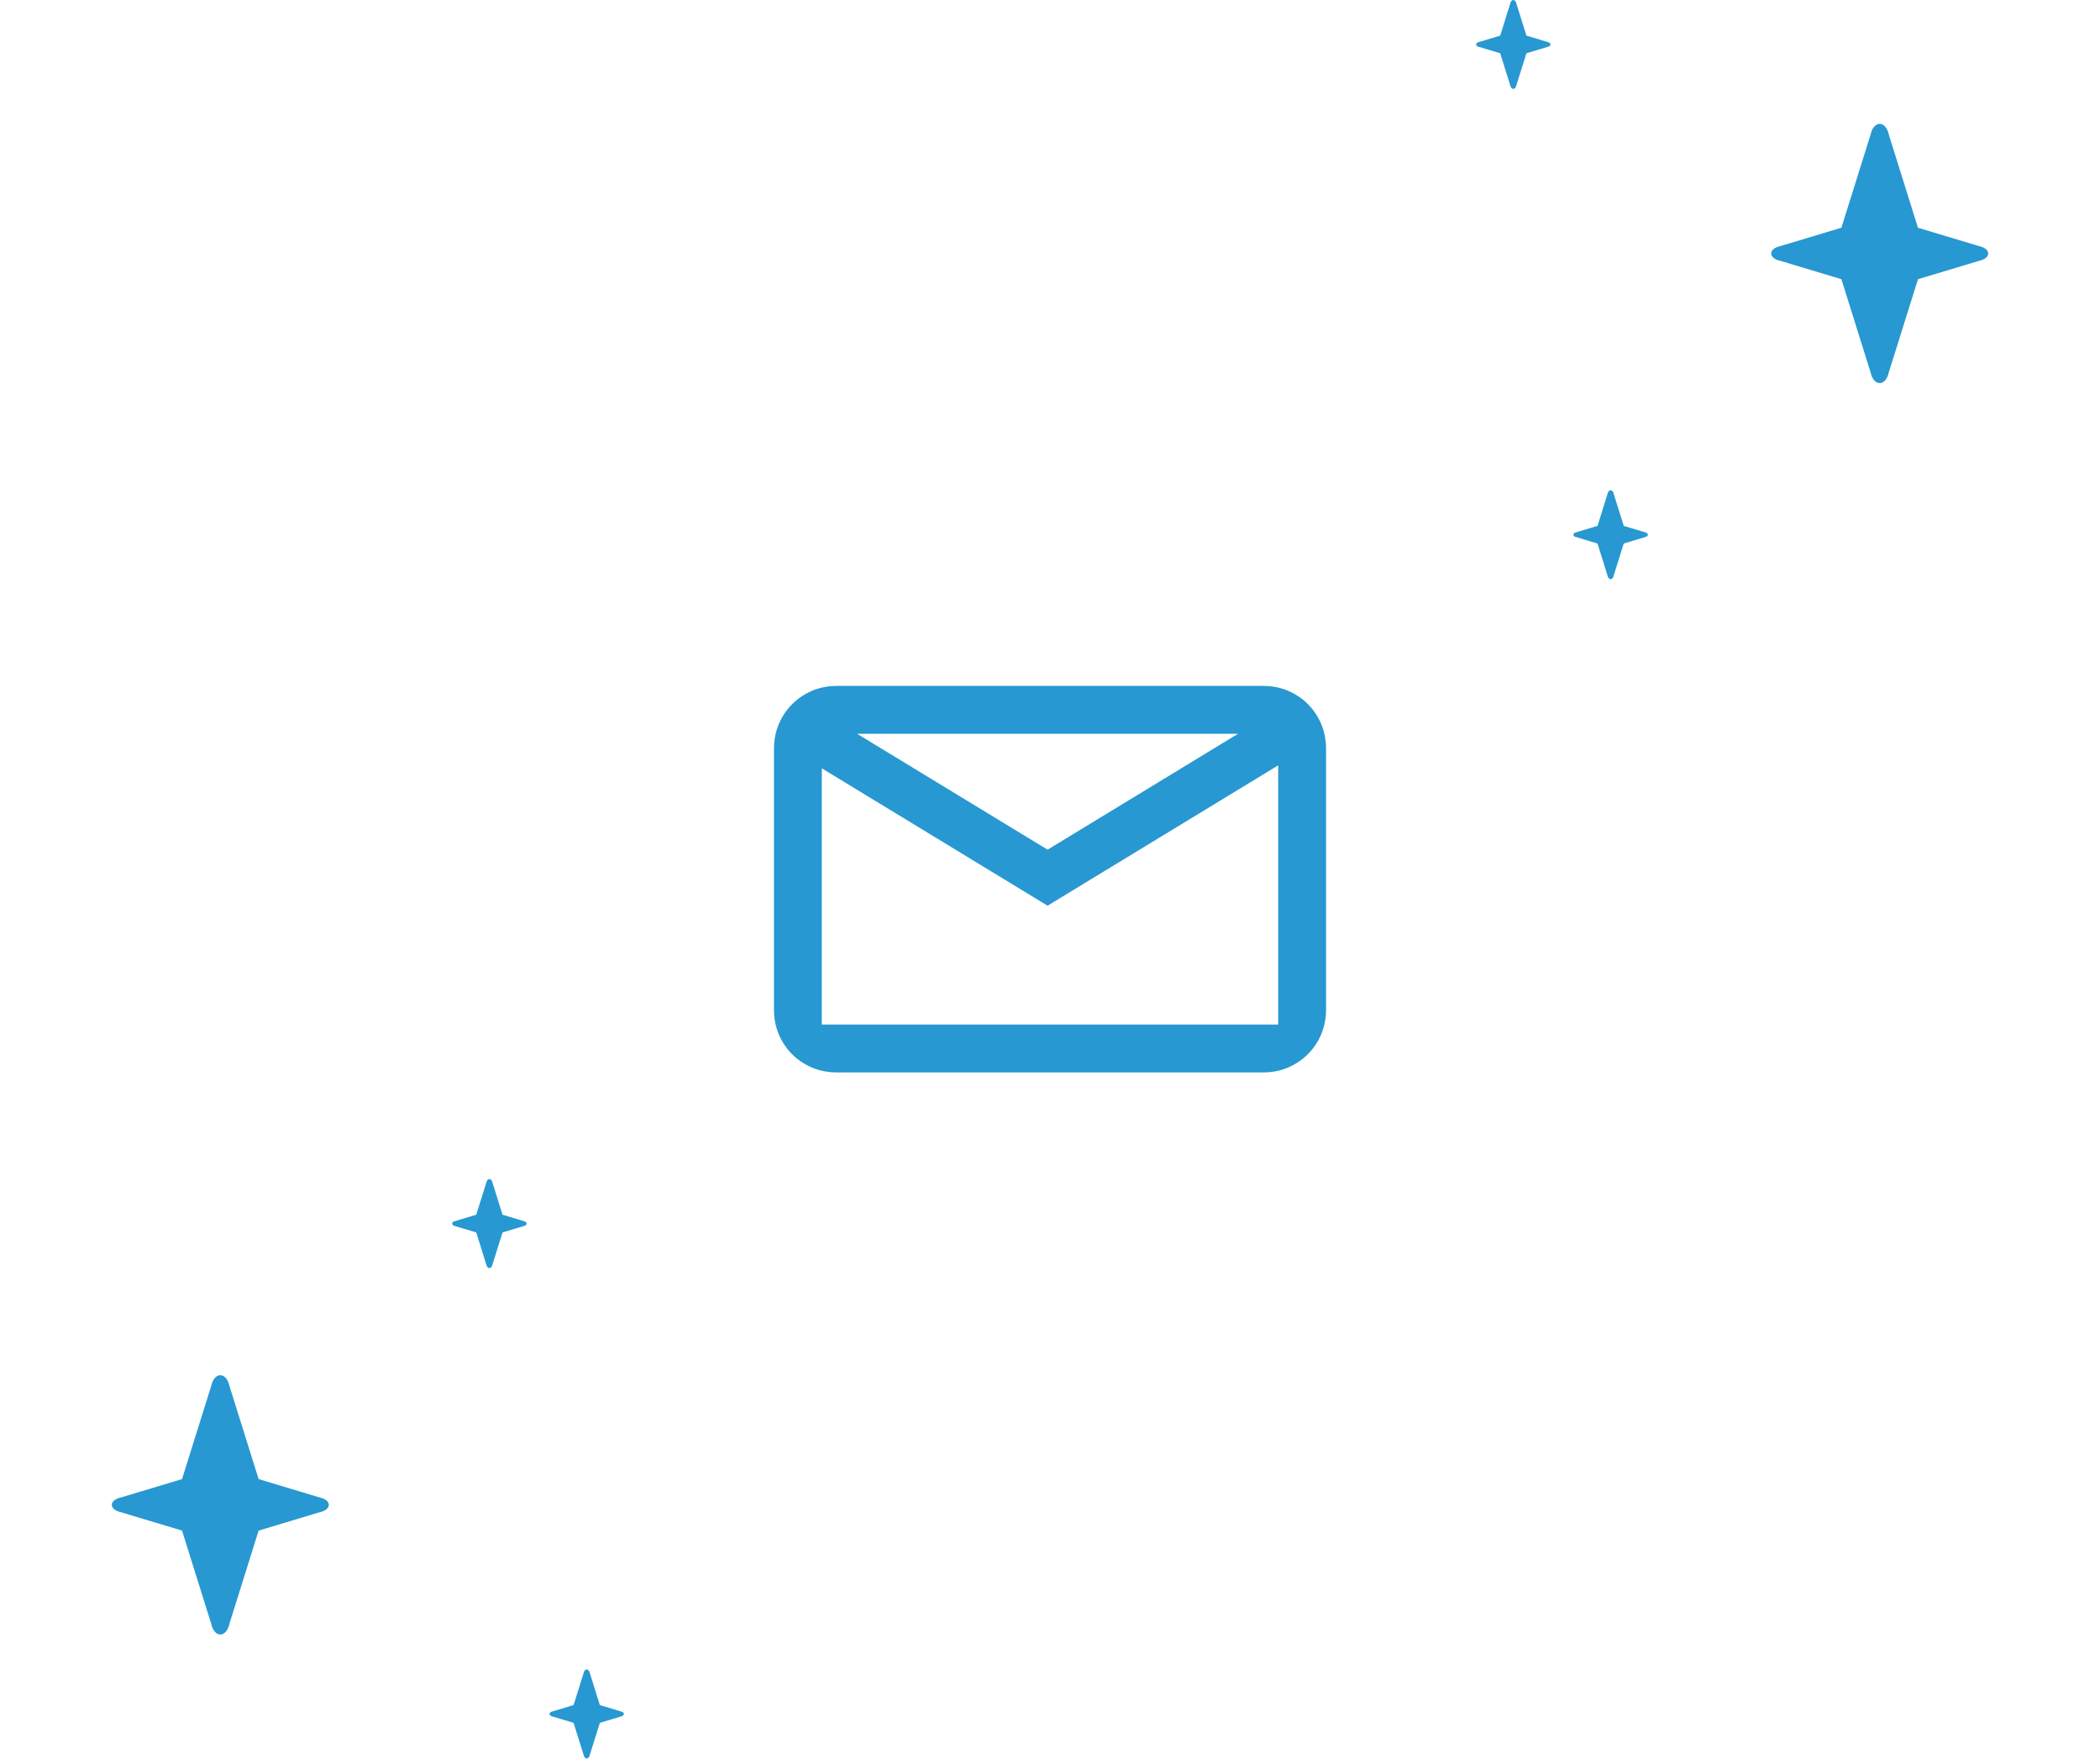
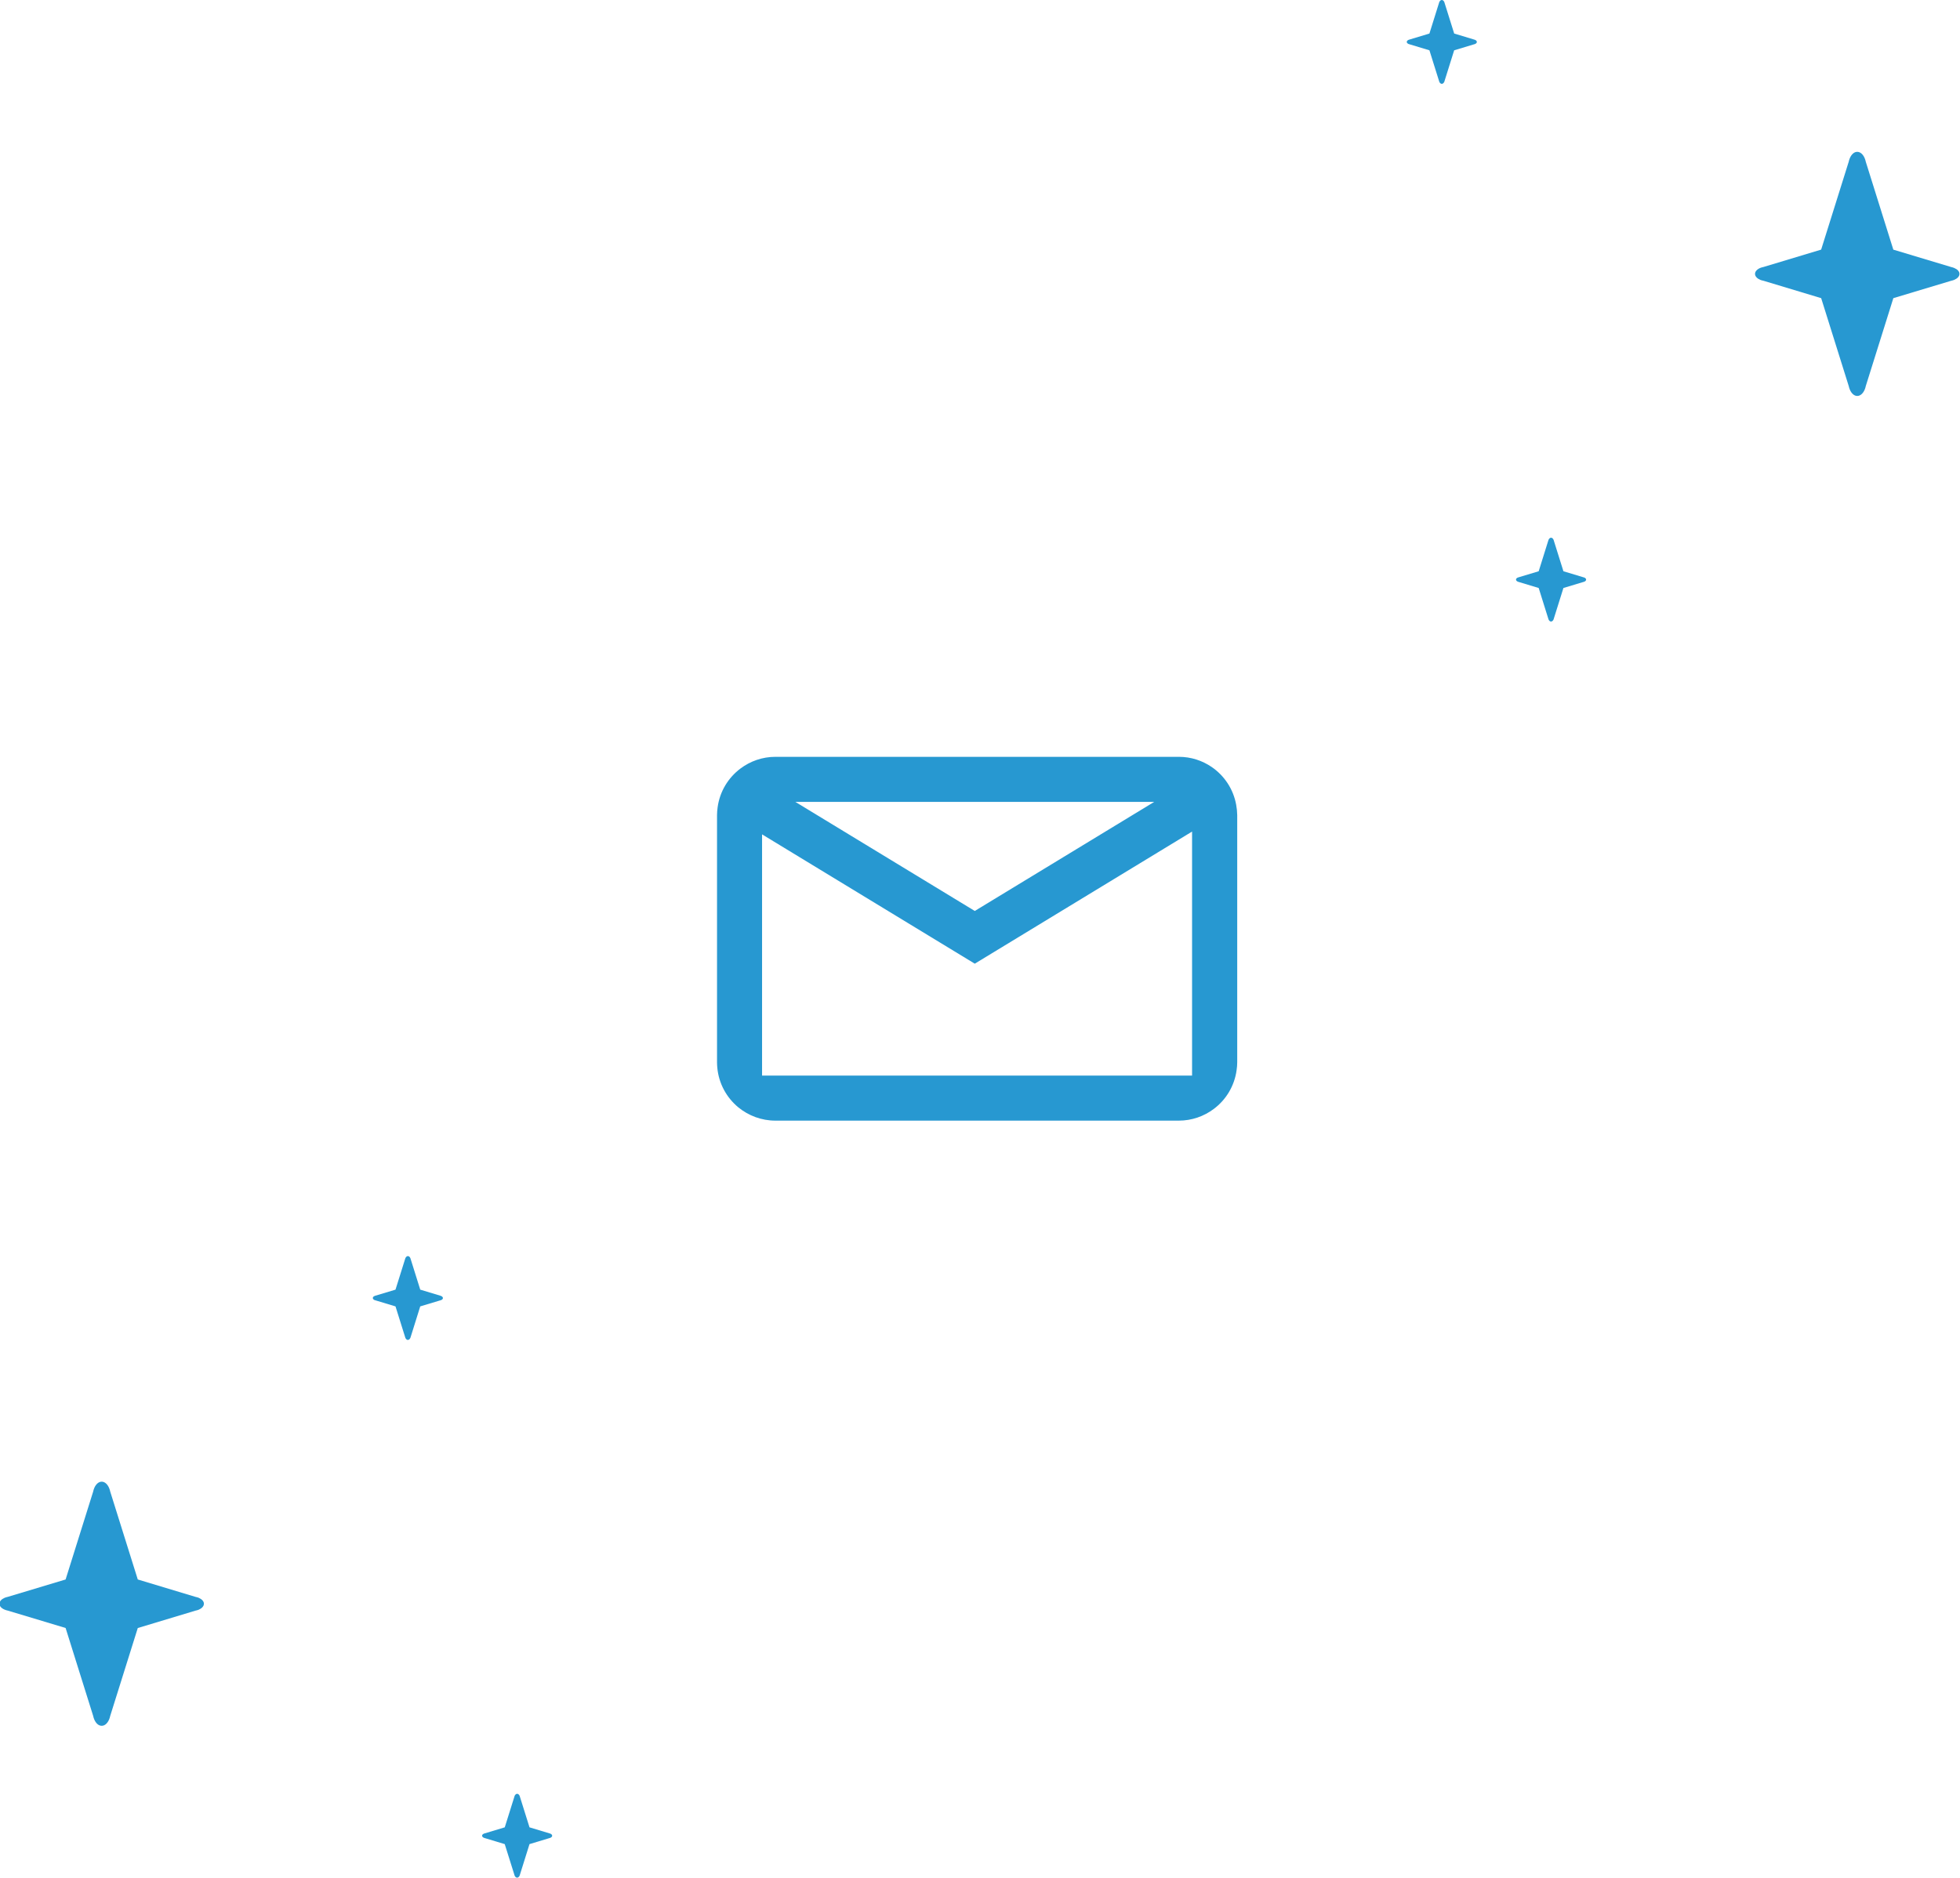
- <svg xmlns="http://www.w3.org/2000/svg" version="1.1" id="Layer_1" x="0px" y="0px" width="338px" height="283px" viewBox="0 0 338 283" enable-background="new 0 0 338 283" xml:space="preserve">
-   <path fill="#2798D1" d="M319.105,39.786c-0.162-0.069-0.354-0.123-0.539-0.166l-9.864-2.964l-4.701-15.011  c-0.048-0.23-0.114-0.448-0.201-0.644c-0.28-0.644-0.739-1.067-1.26-1.064c-0.521-0.002-0.979,0.421-1.261,1.064  c-0.084,0.198-0.15,0.413-0.2,0.646l-4.703,15.006l-9.866,2.968c-0.193,0.038-0.376,0.094-0.535,0.16  c-0.541,0.226-0.893,0.596-0.896,1.013c0,0.418,0.354,0.788,0.892,1.012c0.163,0.069,0.348,0.122,0.543,0.162l9.863,2.968  l4.702,15.011c0.05,0.229,0.114,0.448,0.2,0.644c0.278,0.646,0.737,1.067,1.261,1.067c0.521,0,0.981-0.421,1.26-1.067  c0.087-0.195,0.15-0.413,0.201-0.644l4.703-15.011l9.862-2.965c0.188-0.038,0.375-0.095,0.541-0.165  c0.539-0.22,0.893-0.589,0.893-1.01C320,40.378,319.648,40.01,319.105,39.786z" />
-   <path fill="#2798D1" d="M264.915,85.712c-0.06-0.025-0.12-0.042-0.188-0.055l-3.381-1.017l-1.611-5.146  c-0.019-0.08-0.041-0.152-0.062-0.221c-0.104-0.22-0.252-0.366-0.438-0.366c-0.18,0-0.336,0.144-0.434,0.366  c-0.029,0.066-0.054,0.143-0.07,0.221l-1.604,5.146l-3.39,1.016c-0.062,0.013-0.127,0.031-0.186,0.056  c-0.188,0.077-0.307,0.202-0.307,0.347c-0.001,0.145,0.119,0.271,0.307,0.346c0.057,0.025,0.118,0.043,0.186,0.055l3.389,1.019  l1.604,5.146c0.021,0.081,0.041,0.155,0.069,0.222c0.099,0.224,0.253,0.366,0.431,0.368c0.187-0.002,0.34-0.146,0.438-0.369  c0.024-0.066,0.054-0.139,0.065-0.221l1.609-5.146l3.385-1.017c0.062-0.014,0.129-0.029,0.188-0.057  c0.188-0.076,0.312-0.201,0.312-0.345C265.221,85.917,265.1,85.792,264.915,85.712z" />
-   <path fill="#2798D1" d="M243.564,14.307c0.179,0,0.338-0.144,0.434-0.365c0.027-0.068,0.051-0.143,0.068-0.223l1.613-5.144  l3.381-1.018c0.062-0.013,0.129-0.032,0.187-0.057c0.183-0.075,0.308-0.203,0.308-0.345c-0.002-0.143-0.121-0.271-0.308-0.35  c-0.06-0.021-0.118-0.04-0.188-0.054l-3.377-1.019l-1.615-5.143c-0.018-0.079-0.041-0.153-0.062-0.224  c-0.103-0.216-0.251-0.361-0.438-0.361c-0.176,0-0.334,0.145-0.433,0.363c-0.028,0.071-0.051,0.145-0.067,0.224l-1.605,5.143  l-3.381,1.018c-0.062,0.013-0.137,0.034-0.188,0.055c-0.186,0.08-0.307,0.207-0.307,0.349c0.001,0.143,0.121,0.269,0.307,0.346  c0.062,0.025,0.118,0.042,0.188,0.056l3.381,1.017l1.607,5.147c0.021,0.079,0.039,0.153,0.065,0.221  C243.229,14.163,243.389,14.307,243.564,14.307z" />
-   <path fill="#2798D1" d="M213.262,118.599c-0.482-2.679-2.027-4.987-4.191-6.465c-1.6-1.093-3.524-1.734-5.61-1.734h-68.91  c-2.242,0-4.304,0.749-5.97,1.998c-2.089,1.566-3.541,3.926-3.906,6.638c-0.06,0.44-0.101,0.887-0.101,1.343v42.249  c0,0.306,0.019,0.603,0.045,0.897c0.246,2.742,1.597,5.168,3.61,6.82c1.721,1.403,3.922,2.258,6.322,2.258h68.903  c2.242,0,4.306-0.748,5.972-1.996c2.091-1.564,3.54-3.928,3.906-6.646c0.062-0.438,0.101-0.887,0.101-1.343V120.37  C213.43,119.768,213.366,119.175,213.262,118.599z M144.254,118.101h49.491h5.521l-30.657,18.653l-30.657-18.653H144.254z   M205.729,164.902h-5.68h-6.304h-49.491h-7.087h-4.895v-6.037v-5.948v-22.834v-6.424l28.928,17.603l7.408,4.508l7.408-4.508  l29.711-18.08v6.901v22.834v6.424v5.562H205.729L205.729,164.902z" />
-   <path fill="#2798D1" d="M18.895,243.214c0.161,0.068,0.345,0.123,0.538,0.166l9.866,2.966L34,261.359  c0.048,0.229,0.115,0.449,0.201,0.646c0.281,0.646,0.74,1.065,1.26,1.062c0.521,0.006,0.98-0.422,1.26-1.062  c0.084-0.194,0.152-0.413,0.202-0.646l4.703-15.008l9.865-2.974c0.194-0.033,0.376-0.094,0.537-0.155  c0.54-0.229,0.892-0.601,0.895-1.018c0-0.42-0.355-0.788-0.892-1.018c-0.164-0.064-0.348-0.119-0.544-0.156l-9.862-2.973  l-4.702-15.012c-0.05-0.229-0.116-0.449-0.202-0.646c-0.281-0.646-0.74-1.063-1.26-1.063c-0.521,0-0.982,0.424-1.26,1.063  c-0.085,0.19-0.15,0.41-0.201,0.646l-4.703,15.012l-9.864,2.967c-0.194,0.035-0.375,0.098-0.541,0.162  c-0.539,0.228-0.892,0.596-0.892,1.018C18,242.622,18.351,242.99,18.895,243.214z" />
-   <path fill="#2798D1" d="M73.085,197.286c0.06,0.022,0.12,0.041,0.188,0.055l3.382,1.021l1.611,5.146  c0.018,0.08,0.041,0.152,0.07,0.223c0.096,0.224,0.252,0.365,0.432,0.365c0.178,0,0.335-0.146,0.432-0.365  c0.03-0.062,0.054-0.145,0.071-0.223l1.609-5.146l3.384-1.02c0.067-0.013,0.126-0.027,0.183-0.056  c0.188-0.078,0.306-0.202,0.306-0.349c0.001-0.146-0.121-0.271-0.306-0.352c-0.056-0.021-0.119-0.044-0.183-0.059l-3.383-1.021  l-1.61-5.146c-0.018-0.08-0.041-0.153-0.071-0.223c-0.095-0.229-0.252-0.365-0.429-0.369c-0.179,0.004-0.339,0.146-0.435,0.369  c-0.029,0.062-0.053,0.141-0.07,0.223l-1.612,5.146l-3.383,1.019c-0.065,0.018-0.128,0.026-0.185,0.062  c-0.183,0.073-0.306,0.2-0.306,0.349S72.901,197.208,73.085,197.286z" />
-   <path fill="#2798D1" d="M94.434,268.693c-0.177,0-0.337,0.146-0.433,0.363c-0.028,0.062-0.051,0.146-0.068,0.226l-1.613,5.146  l-3.381,1.021c-0.065,0.016-0.131,0.027-0.188,0.059c-0.182,0.076-0.306,0.202-0.306,0.352c0.002,0.146,0.121,0.271,0.306,0.352  c0.059,0.021,0.119,0.04,0.188,0.057l3.377,1.021l1.615,5.146c0.017,0.076,0.041,0.147,0.07,0.227  c0.096,0.219,0.251,0.361,0.432,0.361c0.177,0,0.335-0.146,0.432-0.361c0.03-0.069,0.052-0.146,0.07-0.227l1.611-5.146l3.38-1.021  c0.064-0.015,0.13-0.031,0.187-0.058c0.184-0.079,0.305-0.205,0.305-0.351c-0.001-0.146-0.121-0.271-0.305-0.353  c-0.057-0.021-0.12-0.042-0.185-0.056l-3.381-1.021l-1.612-5.146c-0.015-0.079-0.04-0.153-0.069-0.226  C94.771,268.839,94.611,268.693,94.434,268.693z" />
+ <svg xmlns="http://www.w3.org/2000/svg" version="1.1" id="Layer_1" x="0px" y="0px" width="335px" height="321px" viewBox="0 0 335 321" enable-background="new 0 0 335 321" xml:space="preserve">
+   <path fill="#2798D1" d="M211.286,137.586c-0.483-2.679-2.029-4.987-4.194-6.465c-1.601-1.093-3.523-1.734-5.609-1.734h-68.947  c-2.244,0-4.307,0.749-5.974,1.998c-2.09,1.566-3.543,3.926-3.908,6.638c-0.06,0.44-0.101,0.887-0.101,1.343v42.247  c0,0.306,0.019,0.603,0.045,0.896c0.246,2.74,1.597,5.166,3.612,6.818c1.722,1.401,3.924,2.258,6.326,2.258h68.939  c2.24,0,4.312-0.748,5.976-1.996c2.096-1.562,3.542-3.928,3.909-6.646c0.062-0.438,0.104-0.885,0.104-1.342v-42.247  C211.454,138.754,211.391,138.16,211.286,137.586z M142.24,137.088h49.519h5.523l-30.674,18.651l-30.673-18.651H142.24z   M203.748,183.885h-5.684h-6.307H142.24h-7.091h-4.898v-6.035V171.9v-22.833v-6.424l28.944,17.602l7.412,4.507l7.413-4.507  l29.727-18.079v6.901V171.9v6.424v5.561H203.748L203.748,183.885z" />
+   <path fill="#2798D1" d="M0.804,275.188c0.161,0.068,0.345,0.123,0.539,0.166l9.871,2.967l4.704,15.014  c0.048,0.229,0.115,0.449,0.201,0.646c0.281,0.646,0.74,1.063,1.261,1.062c0.521,0.008,0.98-0.42,1.261-1.062  c0.084-0.193,0.152-0.412,0.202-0.646l4.706-15.007l9.871-2.976c0.194-0.033,0.376-0.096,0.537-0.153  c0.541-0.229,0.893-0.603,0.896-1.021c0-0.42-0.355-0.787-0.893-1.02c-0.164-0.062-0.348-0.119-0.544-0.154l-9.867-2.975  l-4.705-15.012c-0.05-0.229-0.116-0.449-0.202-0.646c-0.281-0.646-0.741-1.062-1.261-1.062c-0.521,0-0.983,0.424-1.261,1.062  c-0.085,0.188-0.15,0.409-0.201,0.646l-4.706,15.012l-9.869,2.967c-0.195,0.035-0.375,0.1-0.542,0.162  c-0.54,0.23-0.893,0.599-0.893,1.021C-0.092,274.6,0.259,274.965,0.804,275.188z" />
+   <path fill="#2798D1" d="M64.027,222.266c0.06,0.022,0.12,0.041,0.188,0.055l3.384,1.021l1.612,5.146  c0.018,0.08,0.041,0.152,0.07,0.223c0.096,0.227,0.252,0.365,0.432,0.365c0.178,0,0.335-0.146,0.433-0.365  c0.03-0.062,0.054-0.145,0.071-0.223l1.609-5.146l3.386-1.02c0.067-0.014,0.126-0.027,0.183-0.057  c0.188-0.078,0.307-0.201,0.307-0.35c0.001-0.146-0.121-0.271-0.307-0.354c-0.056-0.021-0.119-0.043-0.183-0.062l-3.385-1.021  l-1.61-5.146c-0.018-0.08-0.041-0.15-0.071-0.225c-0.096-0.229-0.252-0.363-0.43-0.367c-0.179,0.004-0.339,0.146-0.435,0.367  c-0.029,0.062-0.053,0.143-0.07,0.225l-1.613,5.146l-3.385,1.02c-0.065,0.02-0.128,0.025-0.185,0.062  c-0.183,0.07-0.307,0.197-0.307,0.35C63.722,222.062,63.843,222.188,64.027,222.266z" />
+   <path fill="#2798D1" d="M88.389,306.667c-0.177,0-0.337,0.146-0.434,0.361c-0.028,0.062-0.051,0.146-0.068,0.227l-1.614,5.146  l-3.382,1.021c-0.065,0.018-0.131,0.026-0.188,0.061c-0.182,0.075-0.306,0.202-0.306,0.352c0.002,0.146,0.121,0.271,0.306,0.354  c0.06,0.021,0.12,0.041,0.188,0.061l3.378,1.021l1.616,5.146c0.017,0.076,0.041,0.146,0.07,0.229  c0.096,0.22,0.251,0.359,0.433,0.359c0.177,0,0.335-0.146,0.432-0.359c0.03-0.067,0.052-0.146,0.07-0.229l1.612-5.146l3.382-1.021  c0.064-0.018,0.13-0.031,0.187-0.061c0.184-0.079,0.306-0.204,0.306-0.354c-0.001-0.145-0.122-0.27-0.306-0.352  c-0.057-0.021-0.12-0.043-0.185-0.059l-3.383-1.021l-1.613-5.146c-0.015-0.078-0.04-0.152-0.069-0.226  C88.726,306.812,88.565,306.667,88.389,306.667z" />
+   <path fill="#2798D1" d="M334.014,45.813c-0.162-0.068-0.347-0.123-0.539-0.166l-9.871-2.967L318.9,27.668  c-0.049-0.229-0.115-0.449-0.201-0.646c-0.281-0.646-0.741-1.064-1.262-1.062c-0.521-0.008-0.979,0.42-1.26,1.062  c-0.085,0.193-0.152,0.412-0.203,0.646l-4.705,15.006l-9.871,2.975c-0.193,0.033-0.375,0.096-0.535,0.154  c-0.541,0.229-0.895,0.602-0.896,1.02c0,0.42,0.355,0.787,0.893,1.02c0.164,0.062,0.349,0.119,0.546,0.154l9.866,2.975l4.705,15.012  c0.049,0.229,0.115,0.449,0.203,0.646c0.28,0.646,0.739,1.062,1.26,1.062s0.982-0.424,1.261-1.062  c0.085-0.188,0.149-0.409,0.2-0.646l4.707-15.012l9.867-2.967c0.195-0.035,0.375-0.1,0.543-0.162  c0.539-0.23,0.893-0.599,0.893-1.021C334.908,46.403,334.557,46.037,334.014,45.813z" />
+   <path fill="#2798D1" d="M270.789,98.737c-0.061-0.022-0.12-0.041-0.188-0.055l-3.384-1.021l-1.612-5.146  c-0.019-0.08-0.041-0.152-0.069-0.223c-0.097-0.227-0.252-0.365-0.433-0.365c-0.178,0-0.336,0.146-0.433,0.365  c-0.03,0.062-0.054,0.145-0.071,0.223l-1.608,5.146l-3.386,1.02c-0.067,0.014-0.127,0.027-0.185,0.057  c-0.188,0.078-0.306,0.201-0.306,0.349c-0.002,0.146,0.121,0.271,0.306,0.354c0.058,0.021,0.119,0.043,0.185,0.061l3.385,1.021  l1.609,5.146c0.02,0.08,0.041,0.151,0.071,0.224c0.095,0.229,0.252,0.364,0.429,0.368c0.18-0.004,0.34-0.146,0.437-0.368  c0.028-0.062,0.053-0.142,0.069-0.224l1.612-5.146l3.386-1.02c0.064-0.02,0.129-0.025,0.186-0.062  c0.184-0.071,0.307-0.198,0.307-0.35C271.096,98.94,270.975,98.815,270.789,98.737z" />
+   <path fill="#2798D1" d="M246.43,14.335c0.176,0,0.336-0.146,0.432-0.361c0.029-0.062,0.052-0.146,0.068-0.227l1.613-5.146  l3.383-1.021c0.065-0.017,0.131-0.026,0.188-0.06c0.184-0.076,0.307-0.203,0.307-0.352c-0.002-0.146-0.121-0.271-0.307-0.354  c-0.059-0.021-0.118-0.041-0.188-0.06l-3.379-1.021l-1.615-5.146c-0.018-0.076-0.041-0.146-0.07-0.229  c-0.096-0.219-0.25-0.359-0.432-0.359c-0.178,0-0.336,0.146-0.434,0.359c-0.029,0.068-0.053,0.146-0.07,0.229l-1.611,5.146  l-3.381,1.021c-0.064,0.017-0.132,0.031-0.188,0.06c-0.184,0.08-0.305,0.205-0.305,0.354c0,0.145,0.121,0.27,0.305,0.352  c0.057,0.021,0.12,0.043,0.188,0.058l3.381,1.021l1.612,5.146c0.017,0.078,0.041,0.152,0.069,0.226  C246.09,14.19,246.25,14.335,246.43,14.335z" />
</svg>
